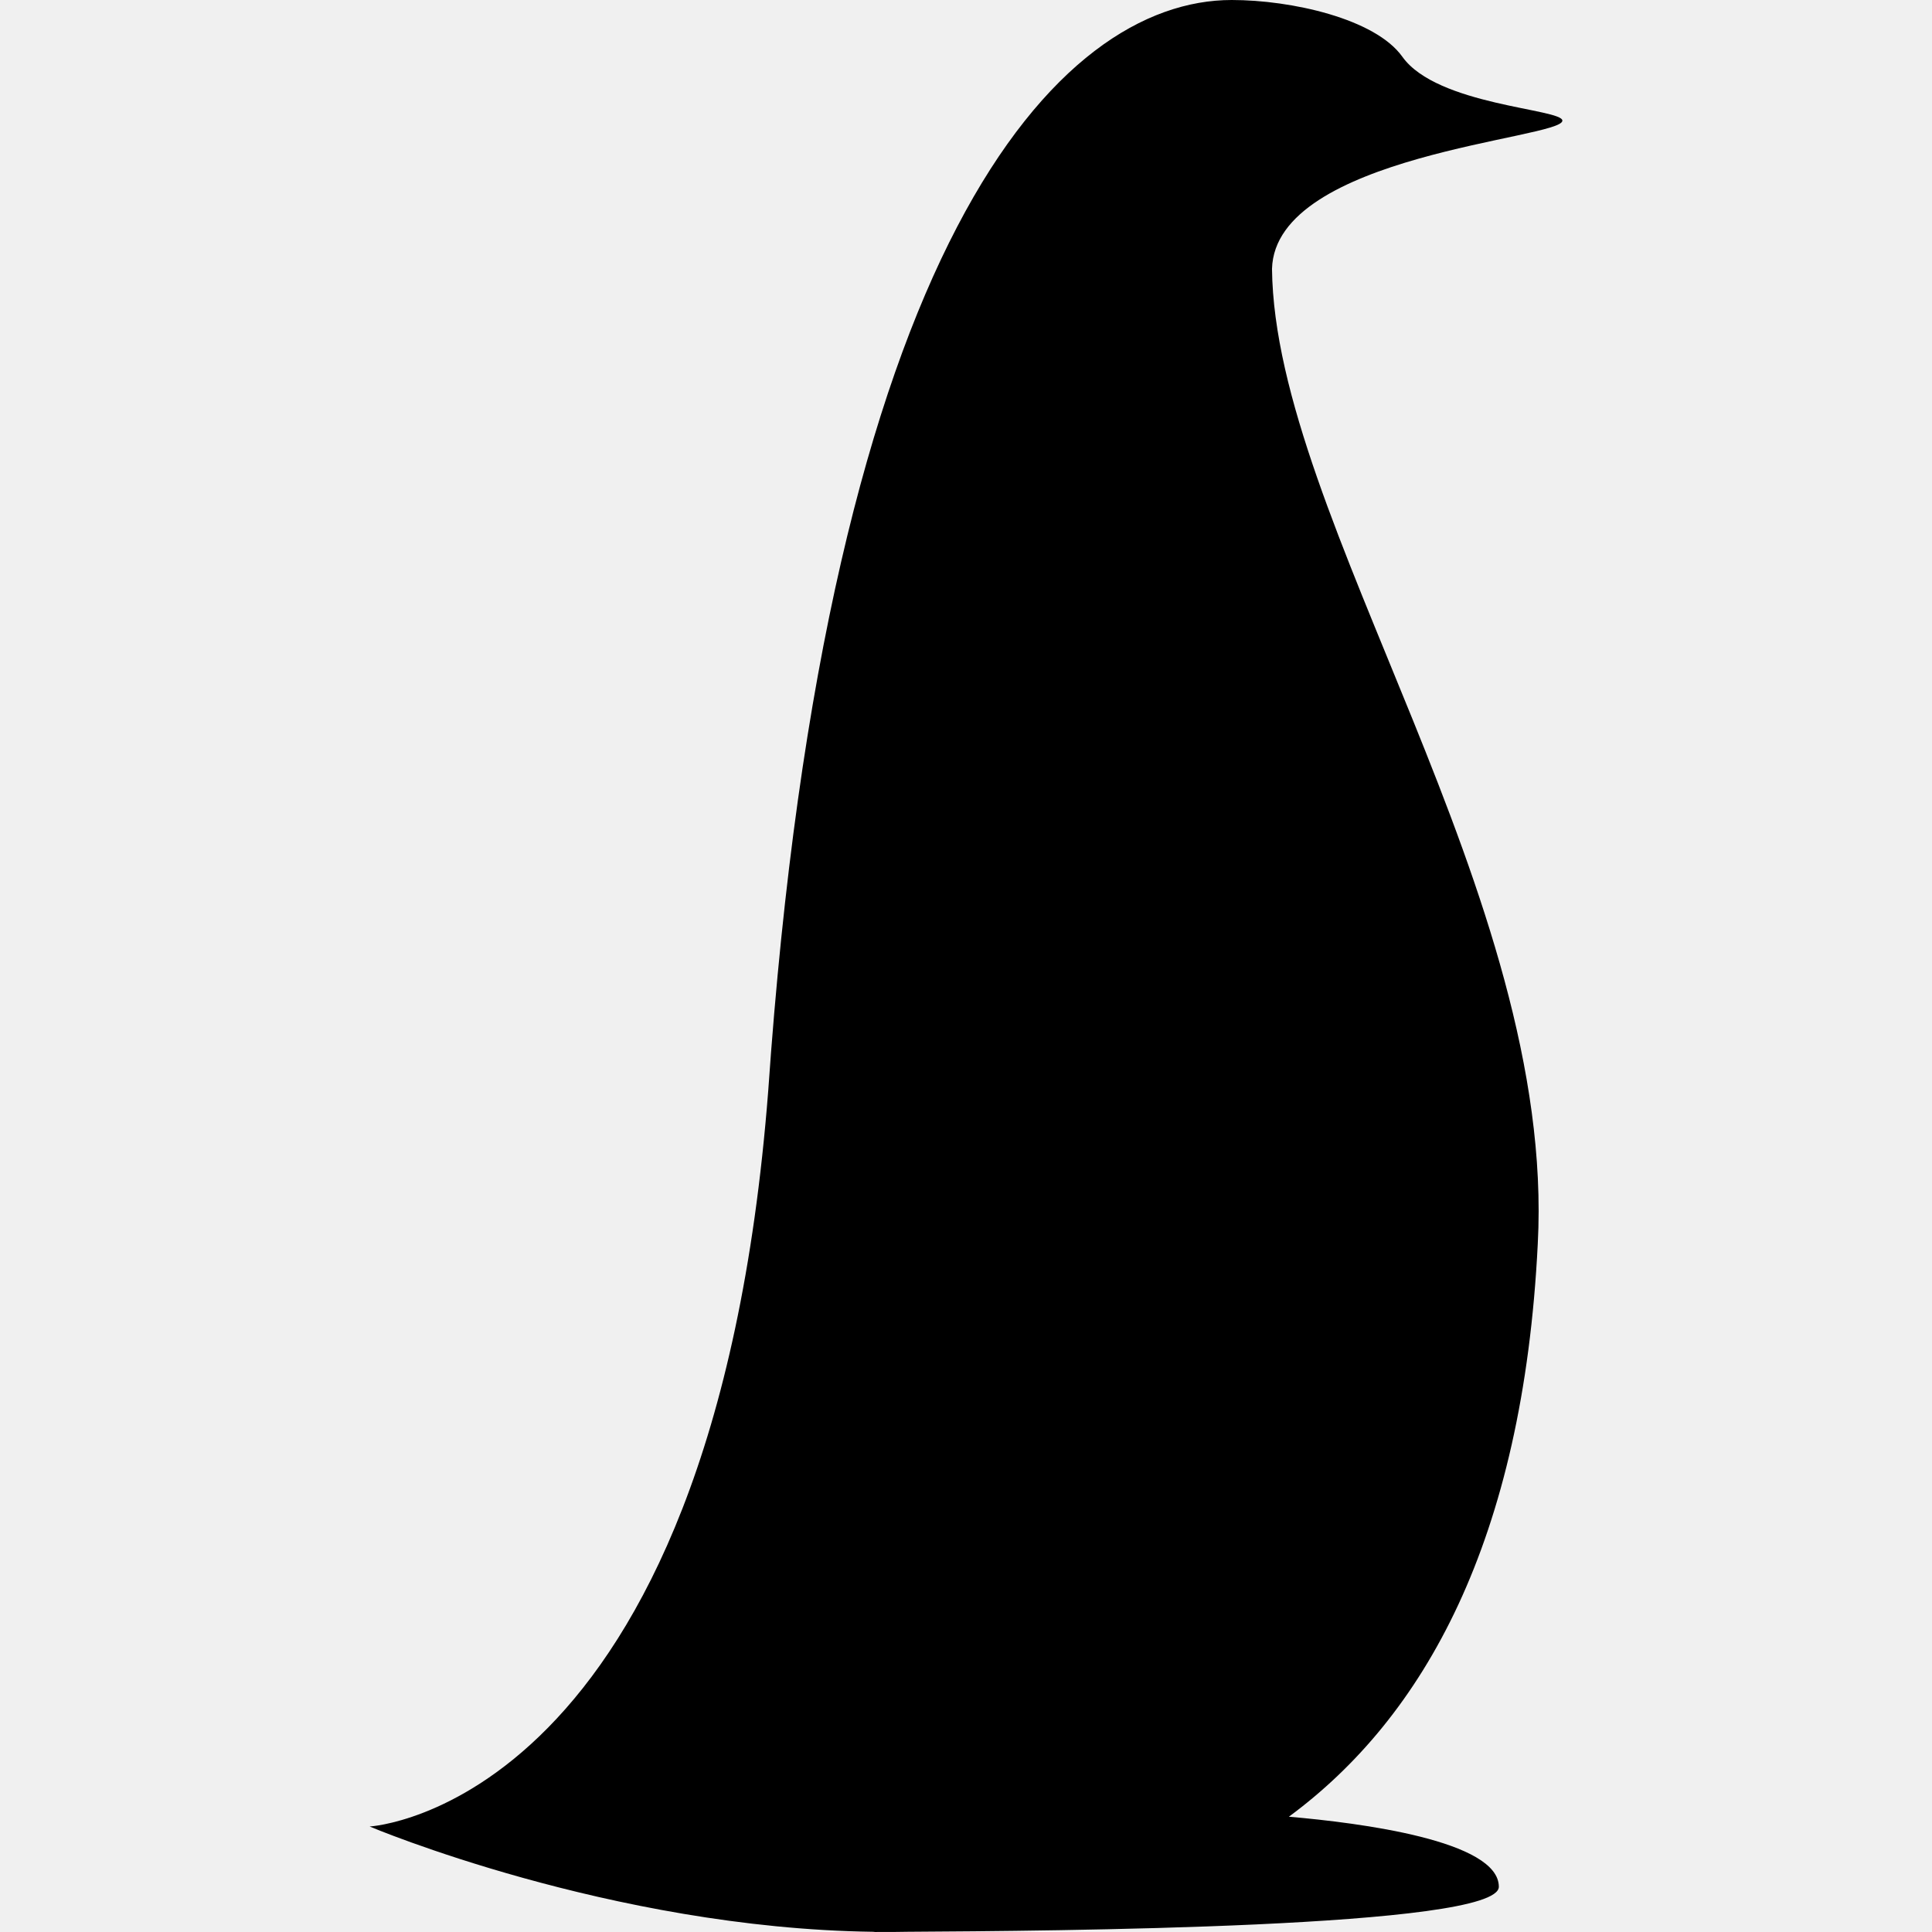
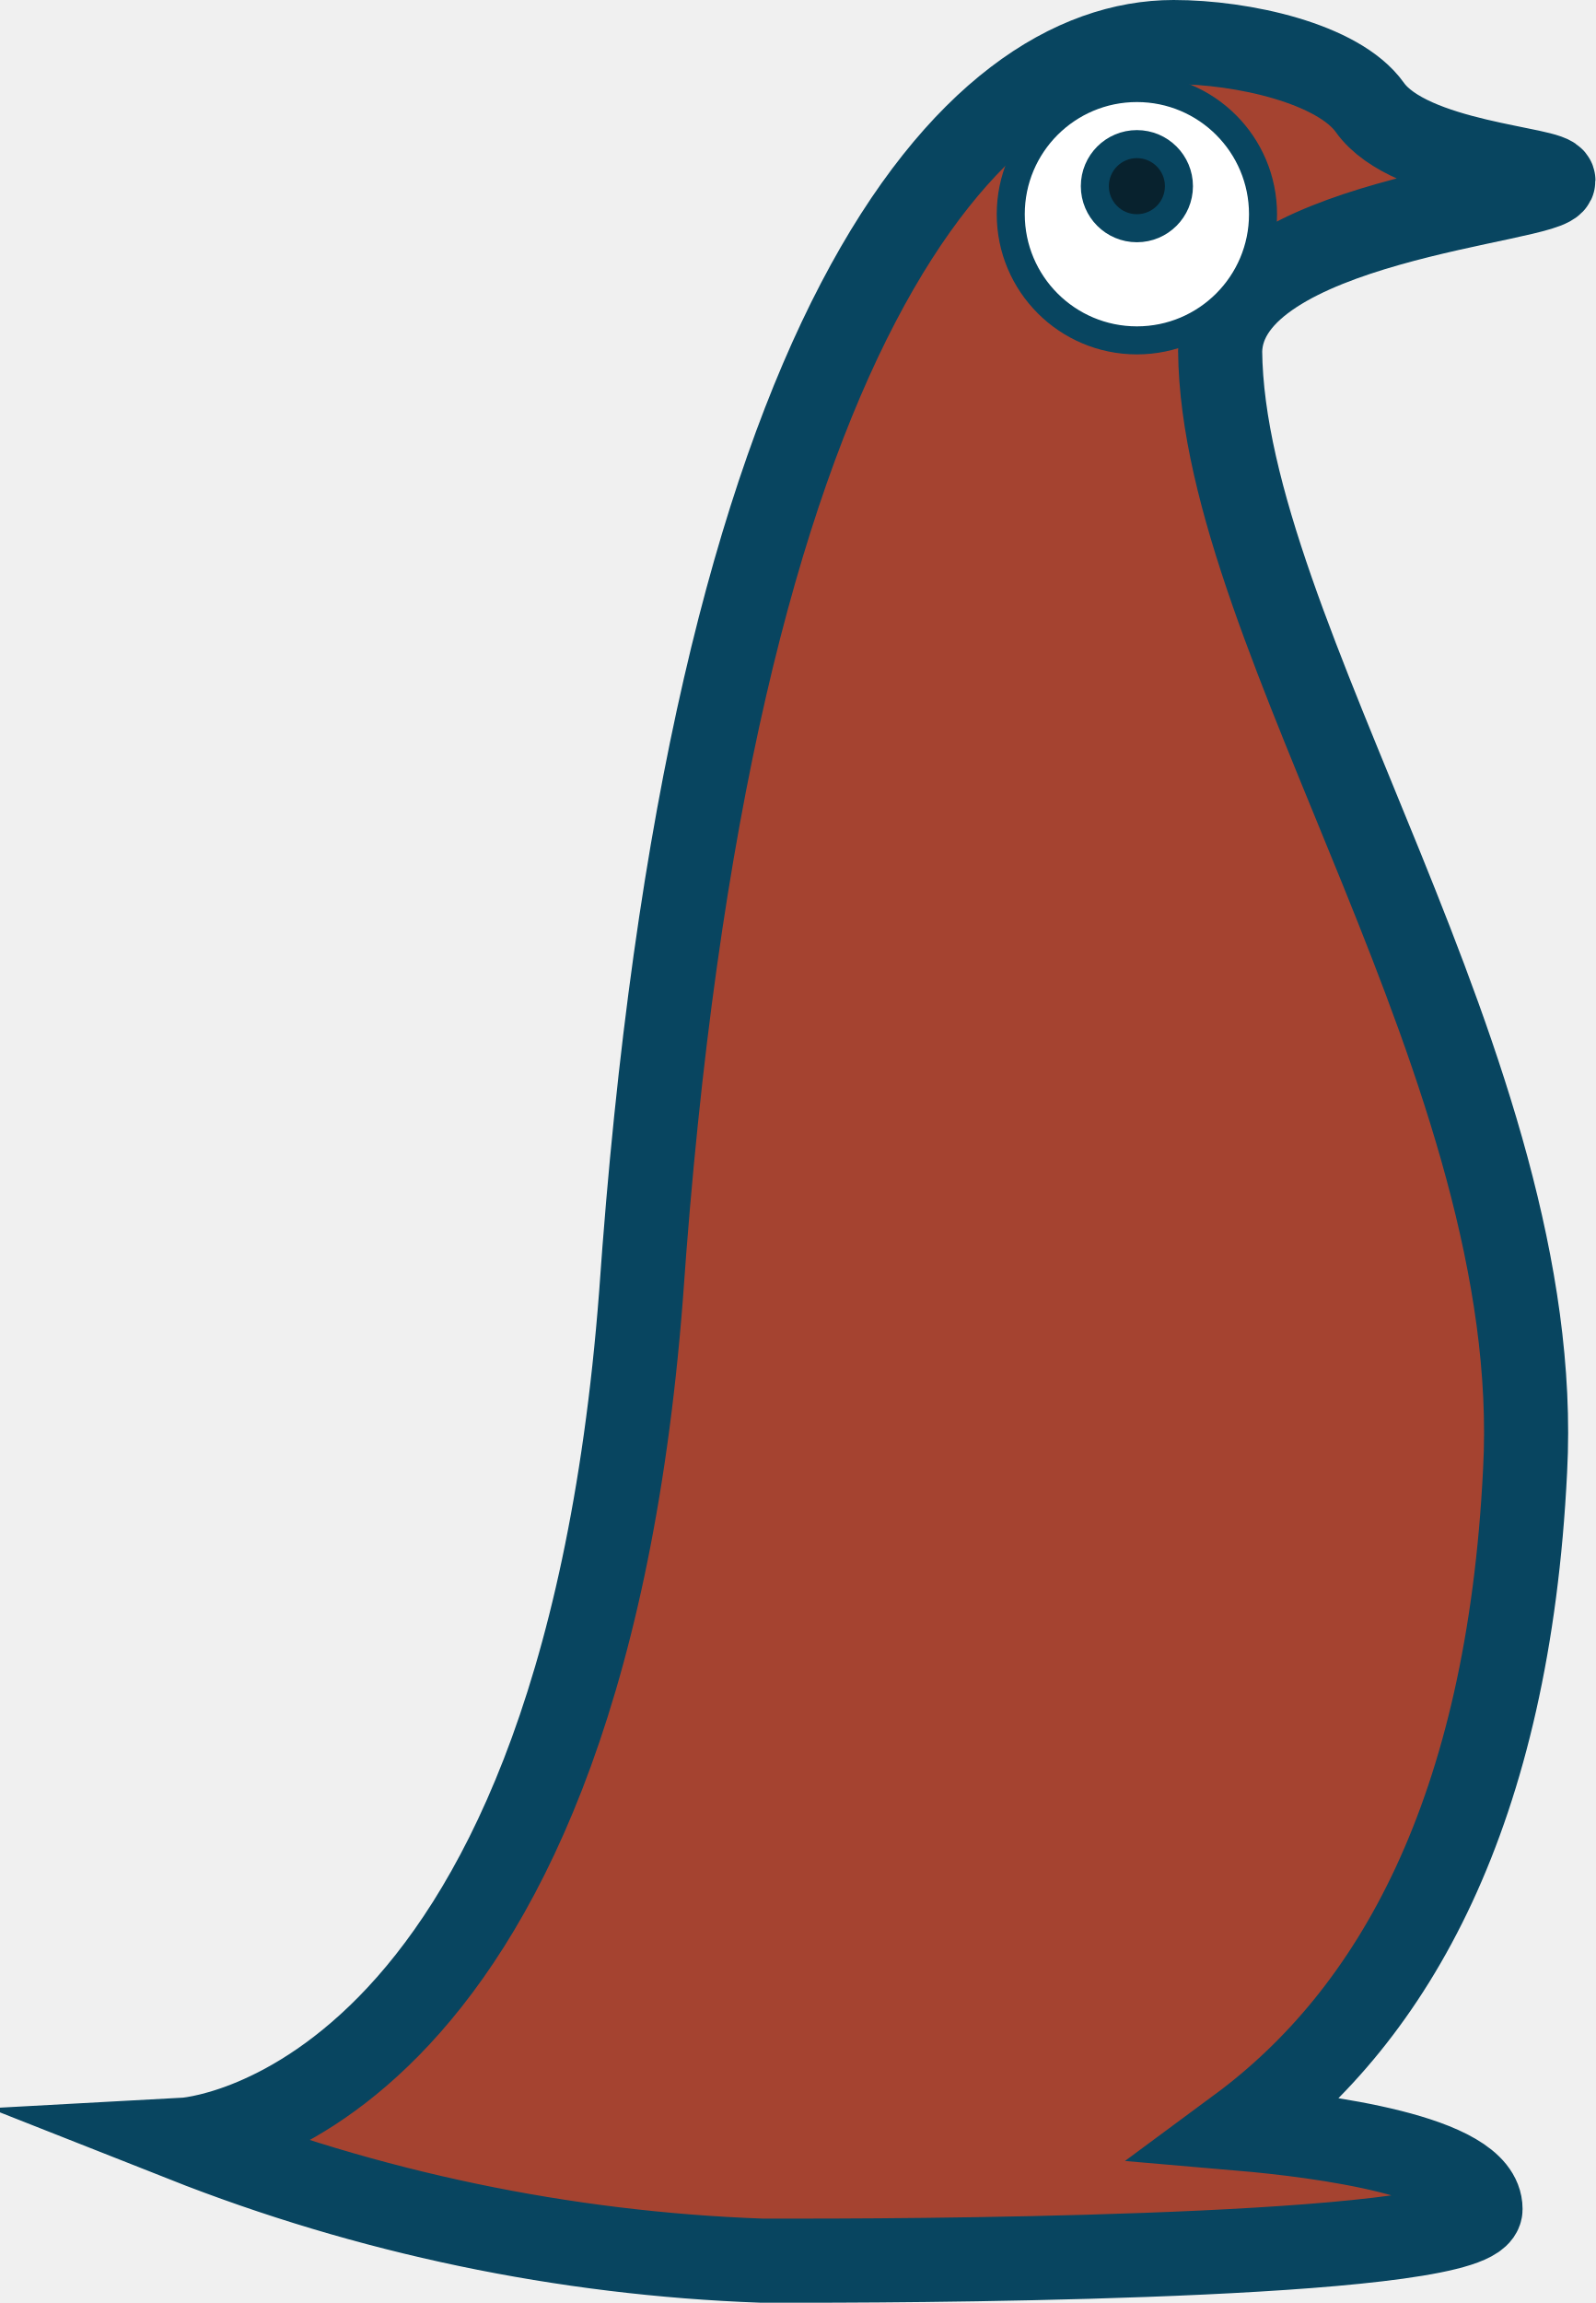
- <svg xmlns="http://www.w3.org/2000/svg" version="1.1" id="Capa_1" x="0px" y="0px" viewBox="0 0 200.725 200.725" style="enable-background:new 0 0 200.725 200.725;" xml:space="preserve">
-   <path d="M145.699,5.898C142.88,1.939,134.159,0,127.971,0c-17.977,0-42.054,25.069-48.158,113.352  c-5.771,74.485-41.411,76.412-41.411,76.412s24.986,10.571,52.302,10.938c0.077,0.006,0.159,0.022,0.239,0.022  c0.132,0,0.308-0.005,0.461-0.005c0.968,0.01,1.925,0,2.893-0.018c14.764-0.089,61.424-0.394,61.424-4.675  c0-4.792-14.427-6.641-21.813-7.279c14.012-10.331,24.327-28.615,25.858-59.515c1.915-36.114-27.333-75.291-27.611-101.293  c0.311-11.874,30.185-13.511,30.169-15.406C162.313,11.295,149.313,10.97,145.699,5.898z" />
-   <g>
- </g>
-   <g>
- </g>
-   <g>
- </g>
-   <g>
- </g>
-   <g>
- </g>
-   <g>
- </g>
-   <g>
- </g>
-   <g>
- </g>
-   <g>
- </g>
-   <g>
- </g>
-   <g>
- </g>
-   <g>
- </g>
-   <g>
- </g>
-   <g>
- </g>
-   <g>
- </g>
+ <svg xmlns="http://www.w3.org/2000/svg" viewBox="0 0 56.92 82.14">
+   <defs>
+     <style>.cls-1{fill:#a54330;stroke-width:3px;}.cls-1,.cls-2,.cls-3{stroke:#084560;stroke-miterlimit:10;}.cls-2{fill:#fff;}.cls-3{fill:#08222e;}</style>
+   </defs>
+   <g id="Layer_2" data-name="Layer 2">
+     <g id="Layer_1-2" data-name="Layer 1">
+       <path class="cls-1" d="M48.87,3.83c-1.12-1.57-4.55-2.33-7-2.33-7.09,0-16.58,9.88-19,44.69C20.61,75.56,6.56,76.32,6.56,76.32a62.24,62.24,0,0,0,20.62,4.31H28.6c5.82,0,24.22-.16,24.22-1.84,0-1.89-5.69-2.62-8.6-2.87,5.52-4.08,9.59-11.29,10.19-23.47.76-14.24-10.78-29.68-10.88-39.93.12-4.69,11.9-5.33,11.89-6.08C55.42,6,50.29,5.83,48.87,3.83Z" />
+       <circle class="cls-2" cx="40.56" cy="7.64" r="4.5" />
+       <circle class="cls-3" cx="40.56" cy="6.64" r="1.5" />
+     </g>
+   </g>
</svg>
